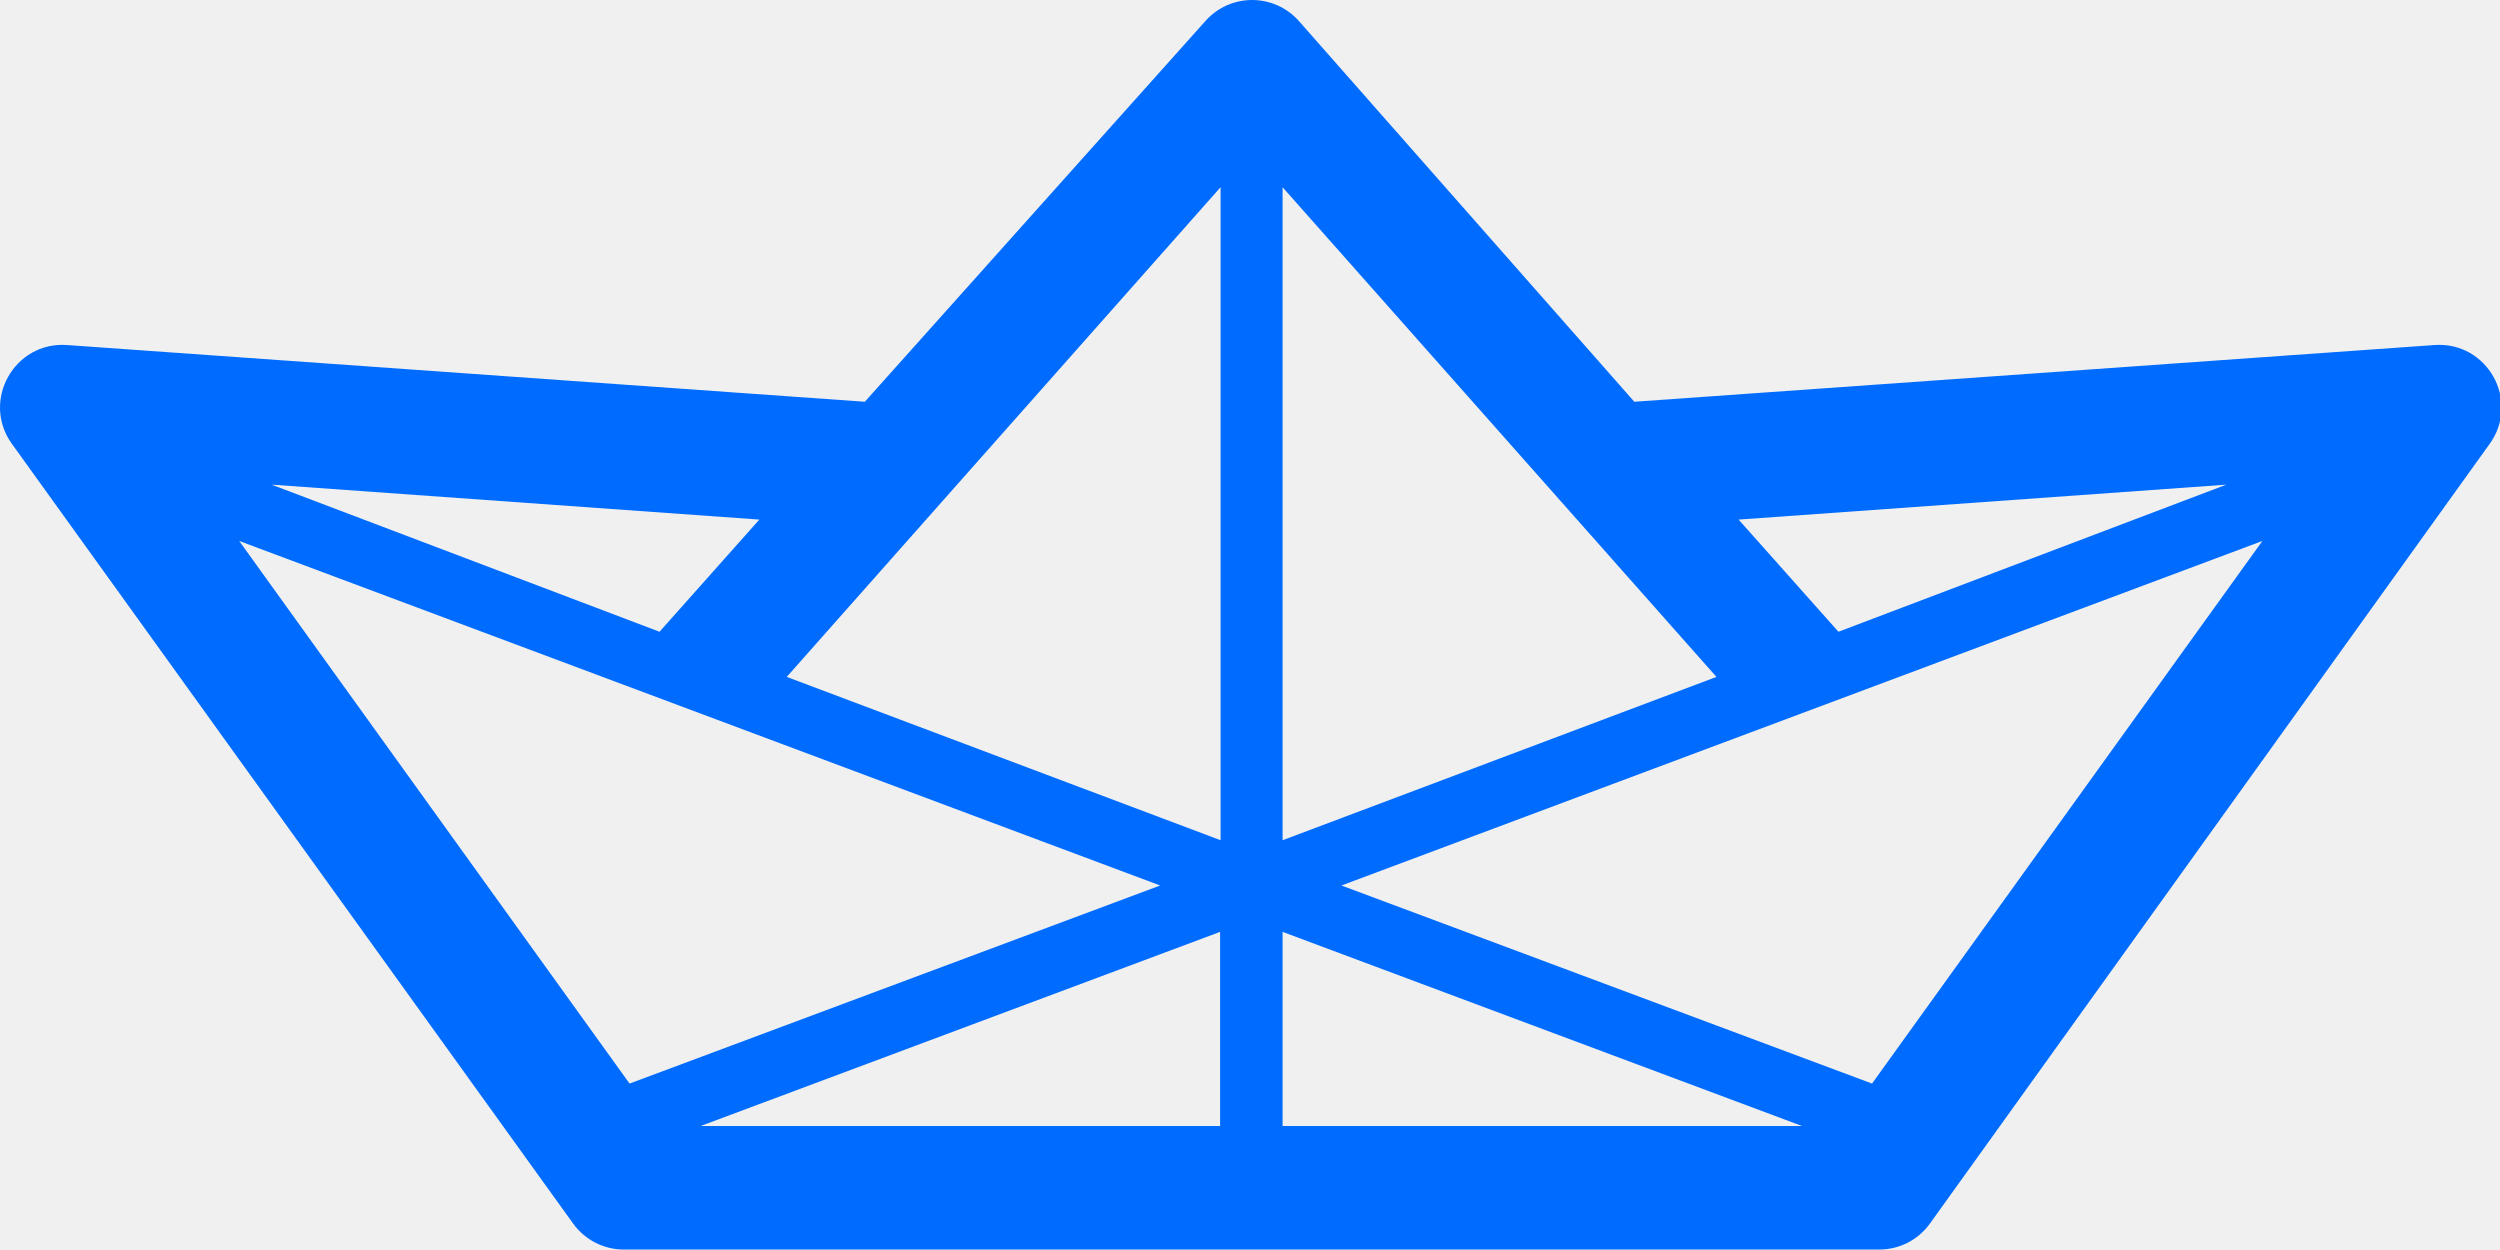
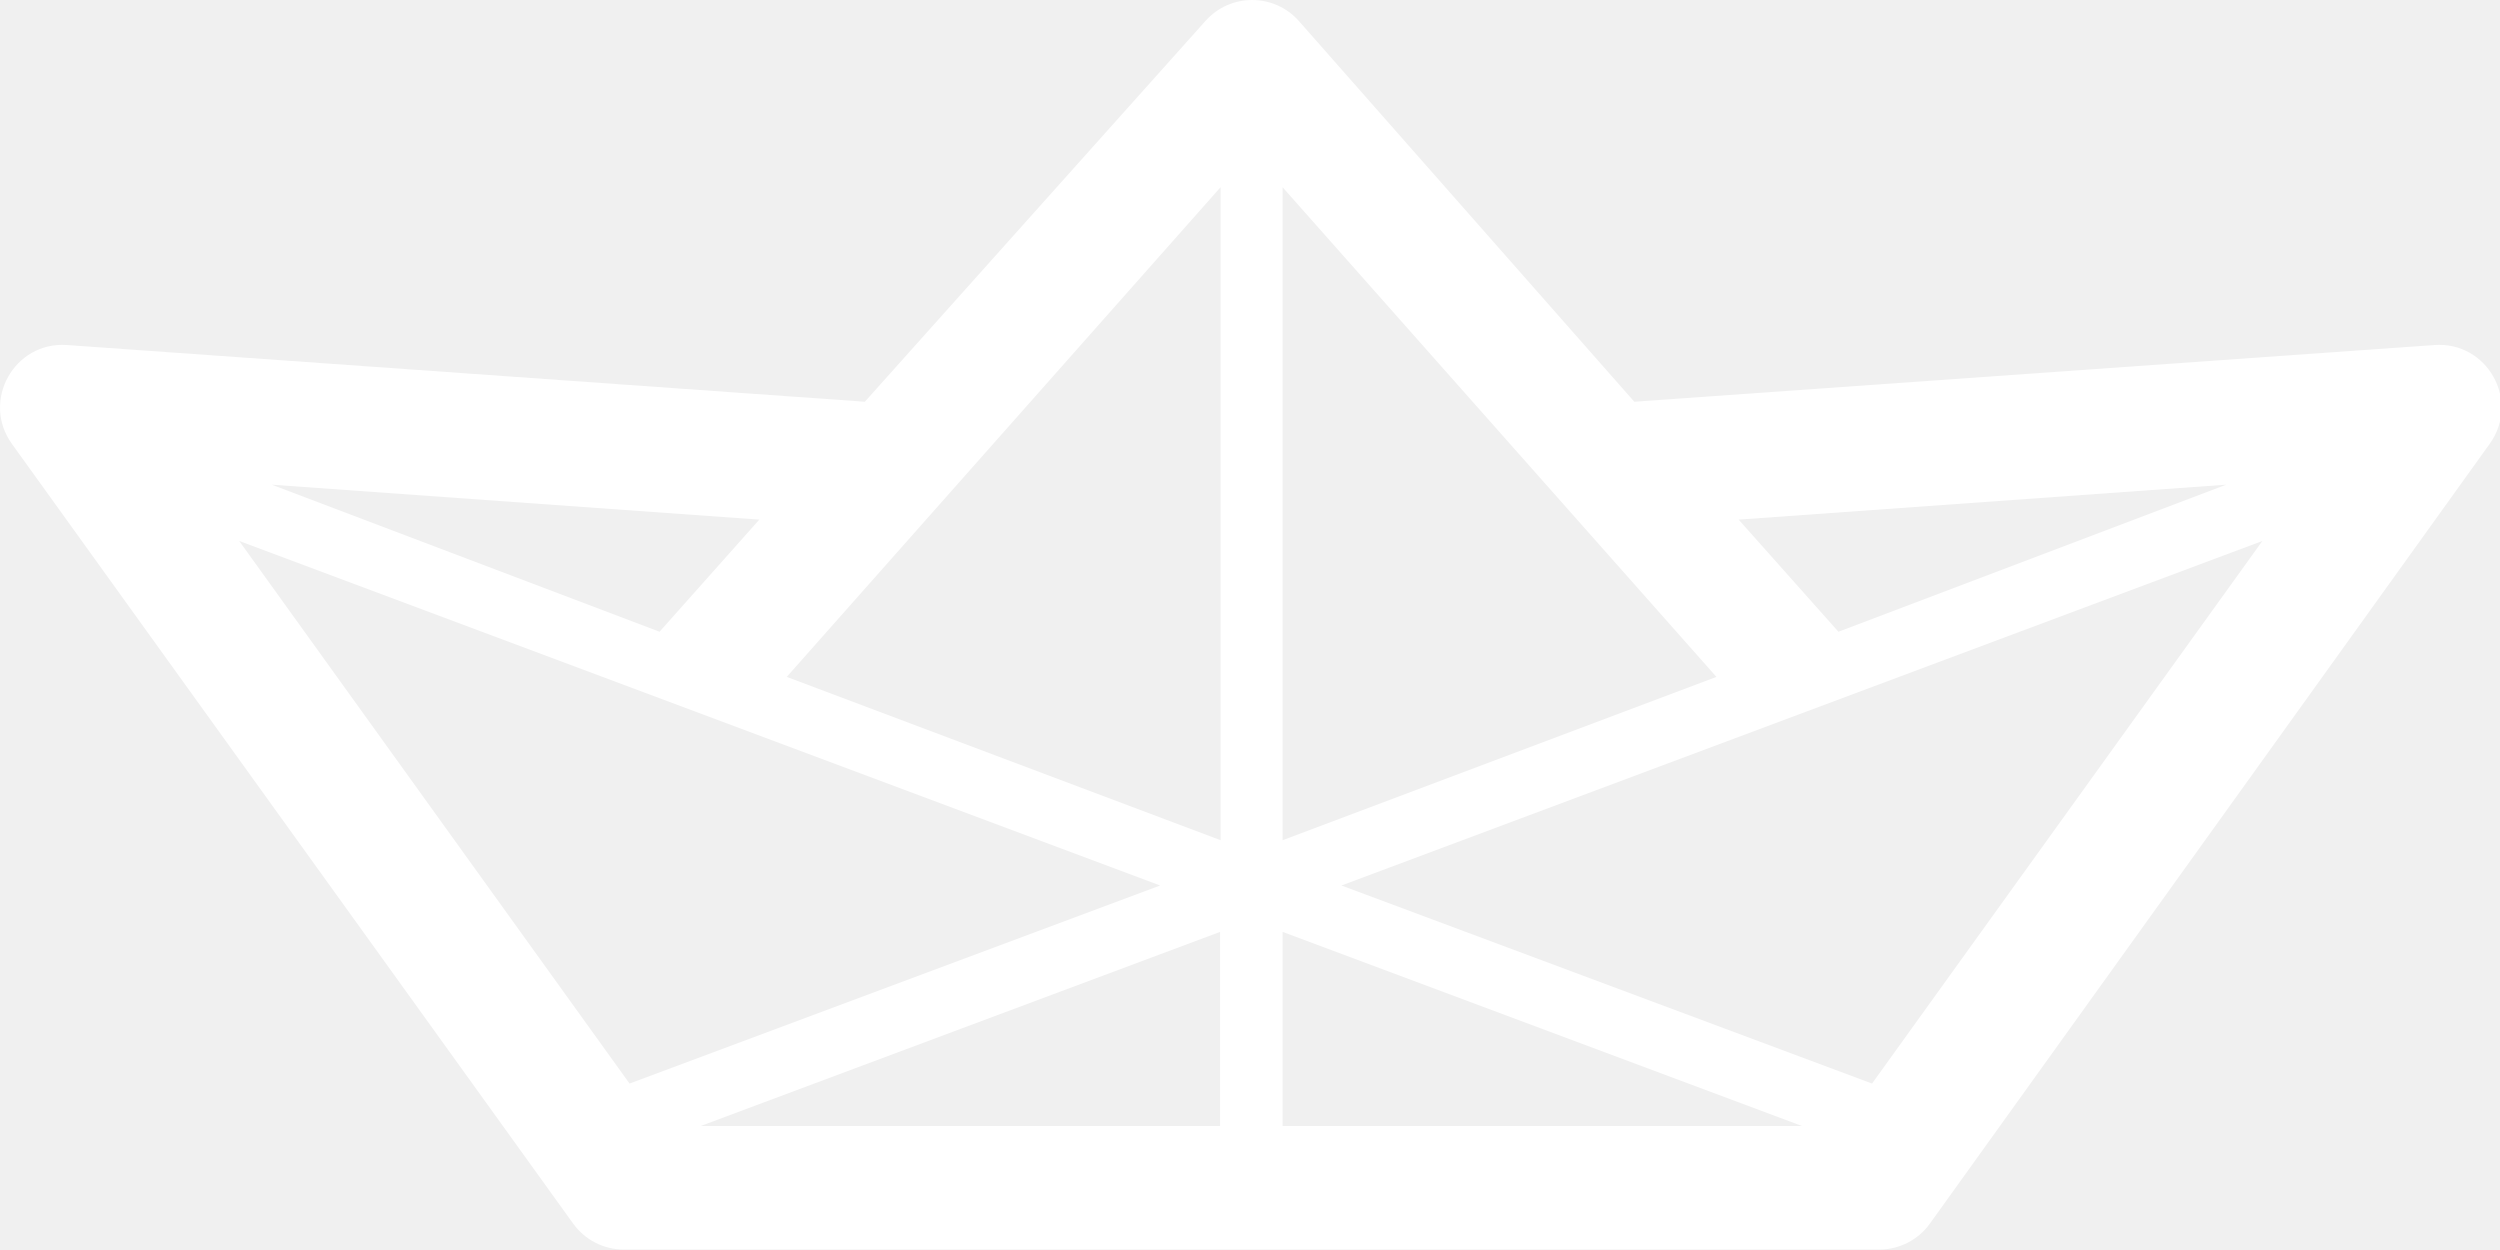
<svg xmlns="http://www.w3.org/2000/svg" width="80" height="40" viewBox="0 0 80 40" fill="none">
  <g clip-path="url(#clip0)">
-     <path fill-rule="evenodd" clip-rule="evenodd" d="M52.298 12.856L77.905 11.041C79.595 10.921 80.659 12.826 79.671 14.202L61.758 39.153C61.383 39.676 60.778 39.986 60.134 39.986H19.965C19.321 39.986 18.717 39.677 18.341 39.155L0.381 14.204C-0.609 12.828 0.455 10.921 2.146 11.041L27.675 12.856L38.578 0.667C39.377 -0.227 40.777 -0.221 41.569 0.678L52.298 12.856ZM57.661 36.031L41.043 29.82V36.031H57.661ZM39.043 36.031V29.82L22.424 36.031H39.043ZM37.125 28.336L20.146 34.674L7.655 17.311L37.125 28.336ZM42.926 28.336L59.905 34.674L72.396 17.311L42.926 28.336ZM39.059 26.887V5.99L25.176 21.661L39.059 26.887ZM41.043 26.887V5.992L54.926 21.661L41.043 26.887ZM21.105 20.216L24.299 16.627L8.693 15.509L21.105 20.216ZM58.83 20.216L55.636 16.627L71.241 15.509L58.83 20.216Z" fill="#006CFF" />
+     <path fill-rule="evenodd" clip-rule="evenodd" d="M52.298 12.856L77.905 11.041C79.595 10.921 80.659 12.826 79.671 14.202L61.758 39.153C61.383 39.676 60.778 39.986 60.134 39.986H19.965C19.321 39.986 18.717 39.677 18.341 39.155L0.381 14.204C-0.609 12.828 0.455 10.921 2.146 11.041L27.675 12.856L38.578 0.667C39.377 -0.227 40.777 -0.221 41.569 0.678L52.298 12.856ZM57.661 36.031L41.043 29.82V36.031H57.661ZM39.043 36.031V29.82L22.424 36.031H39.043ZM37.125 28.336L20.146 34.674L7.655 17.311L37.125 28.336ZM42.926 28.336L59.905 34.674L72.396 17.311L42.926 28.336ZM39.059 26.887V5.99L25.176 21.661L39.059 26.887ZM41.043 26.887V5.992L54.926 21.661L41.043 26.887ZM21.105 20.216L24.299 16.627L8.693 15.509L21.105 20.216ZM58.83 20.216L55.636 16.627L71.241 15.509L58.83 20.216Z" fill="#FFFFFF" />
  </g>
  <defs>
    <clipPath id="clip0">
      <rect width="80" height="40" fill="white" />
    </clipPath>
  </defs>
</svg>
